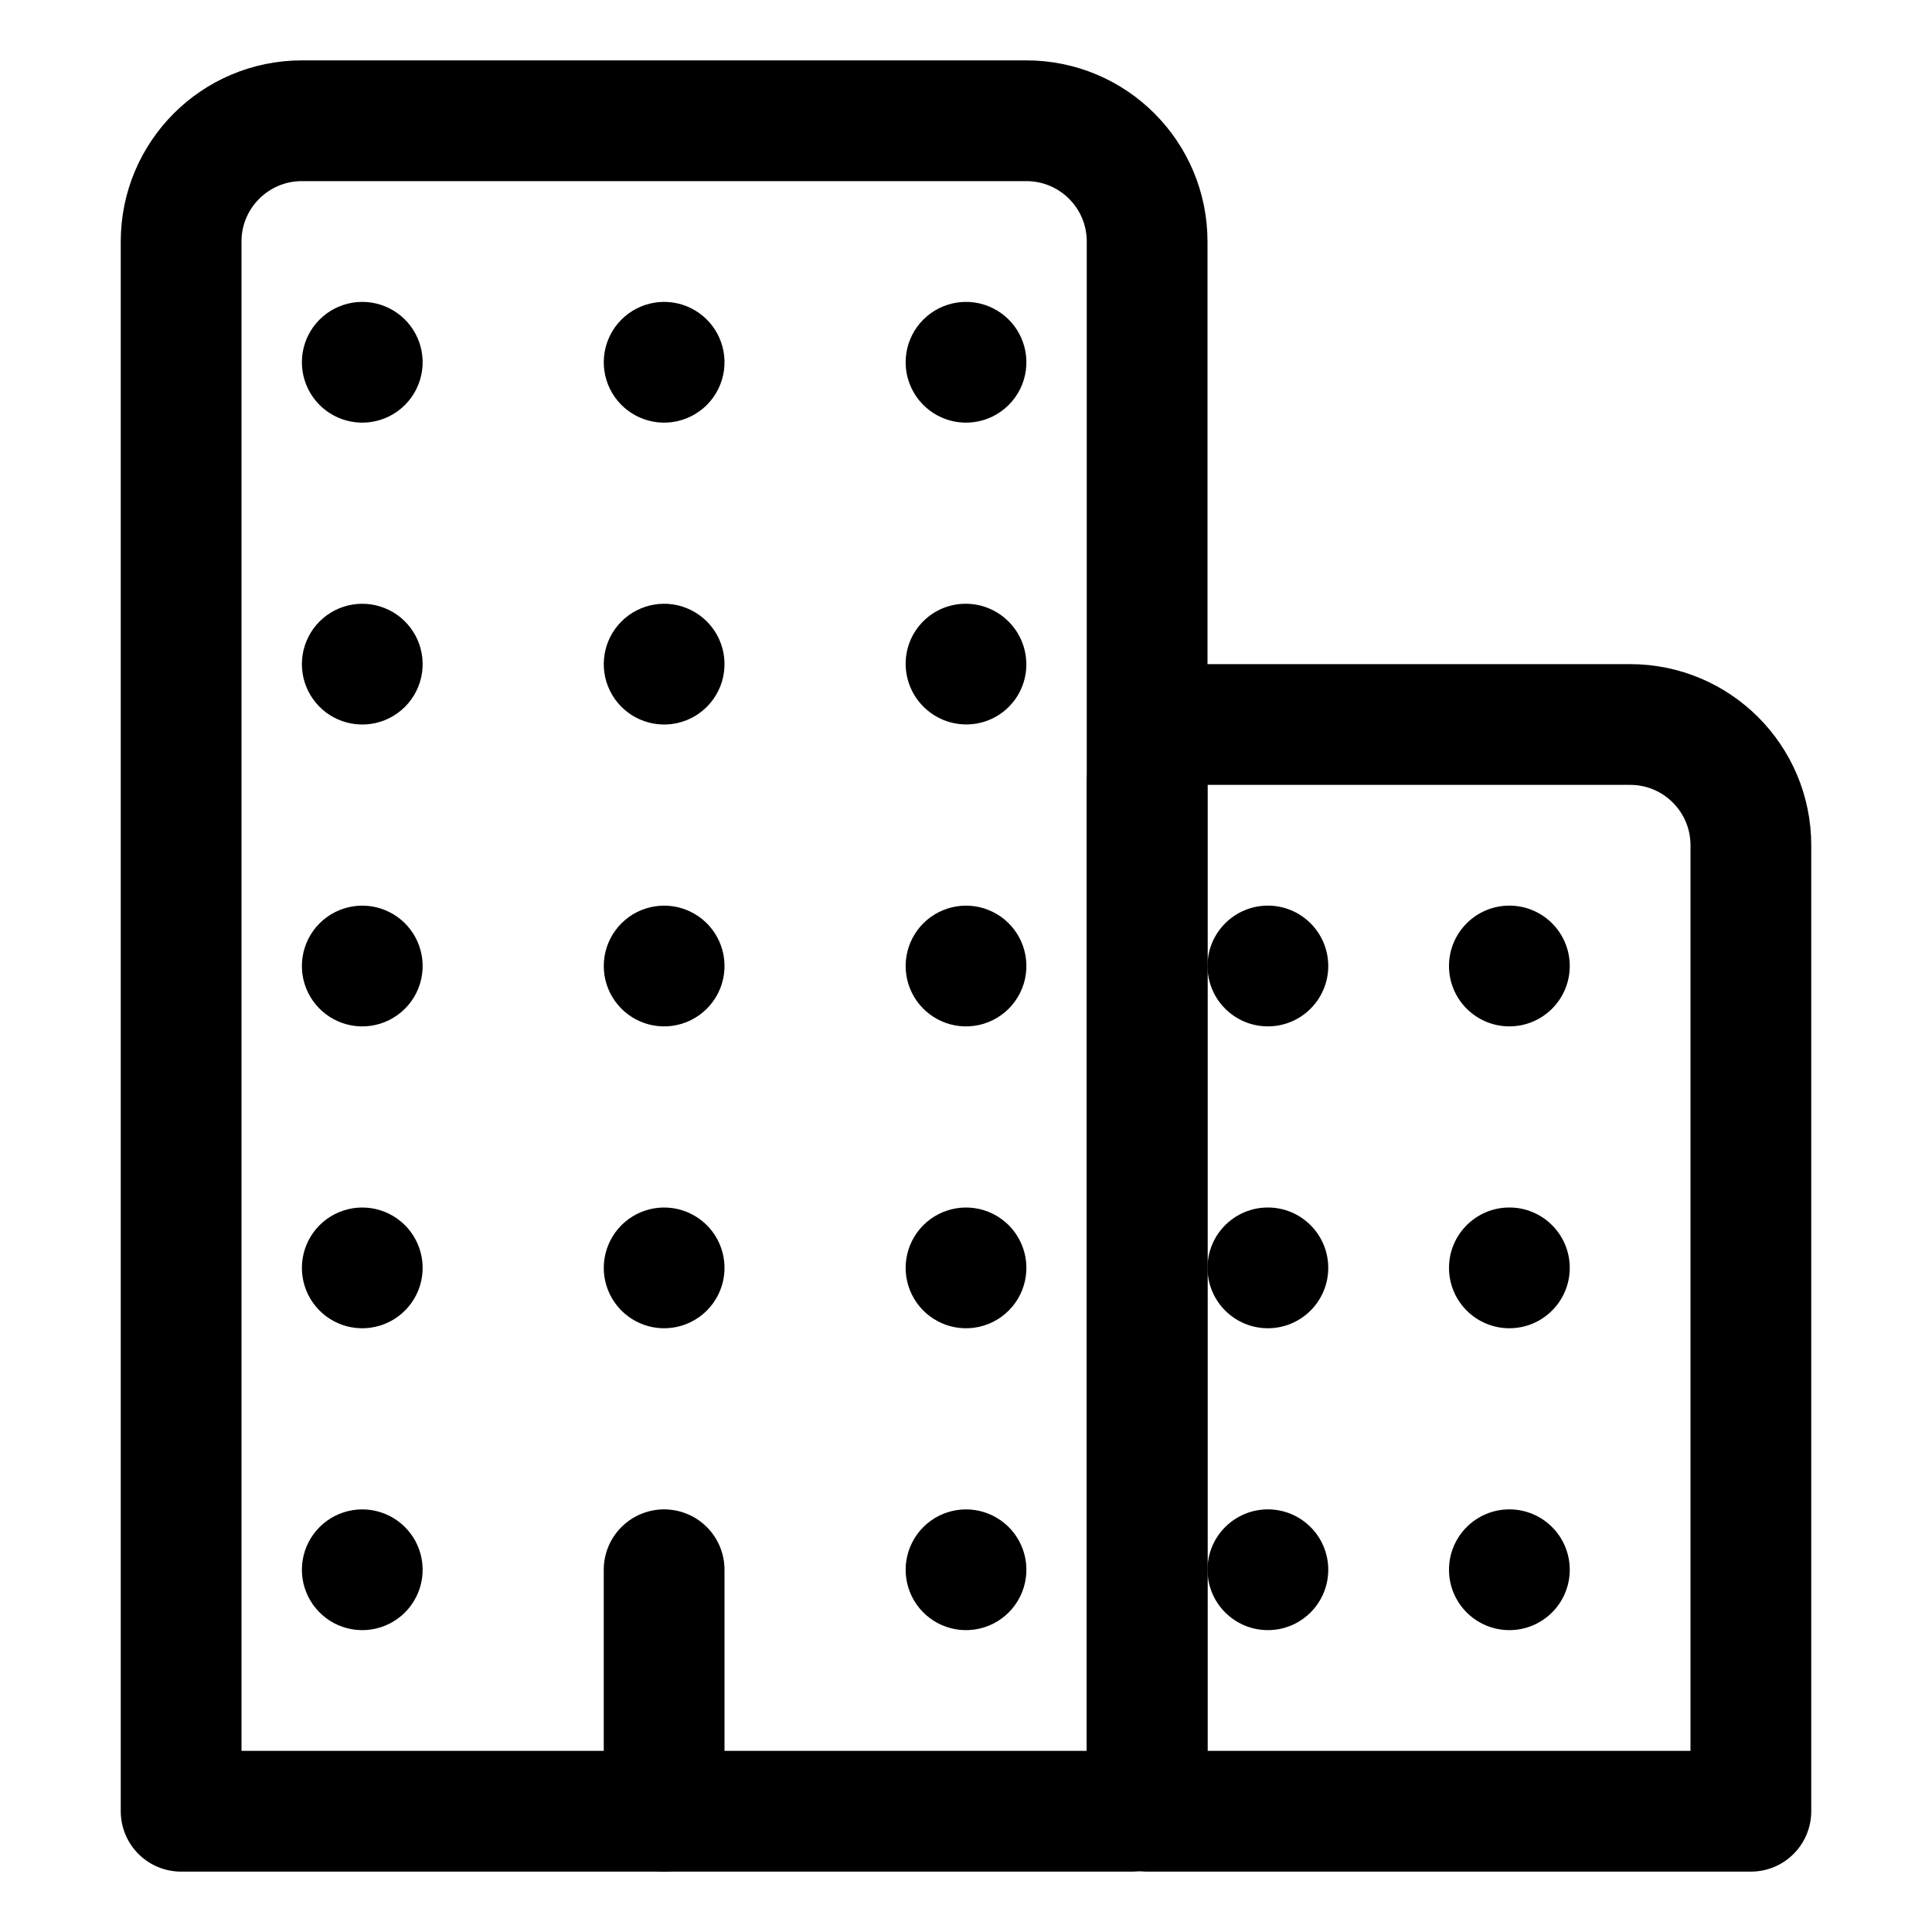
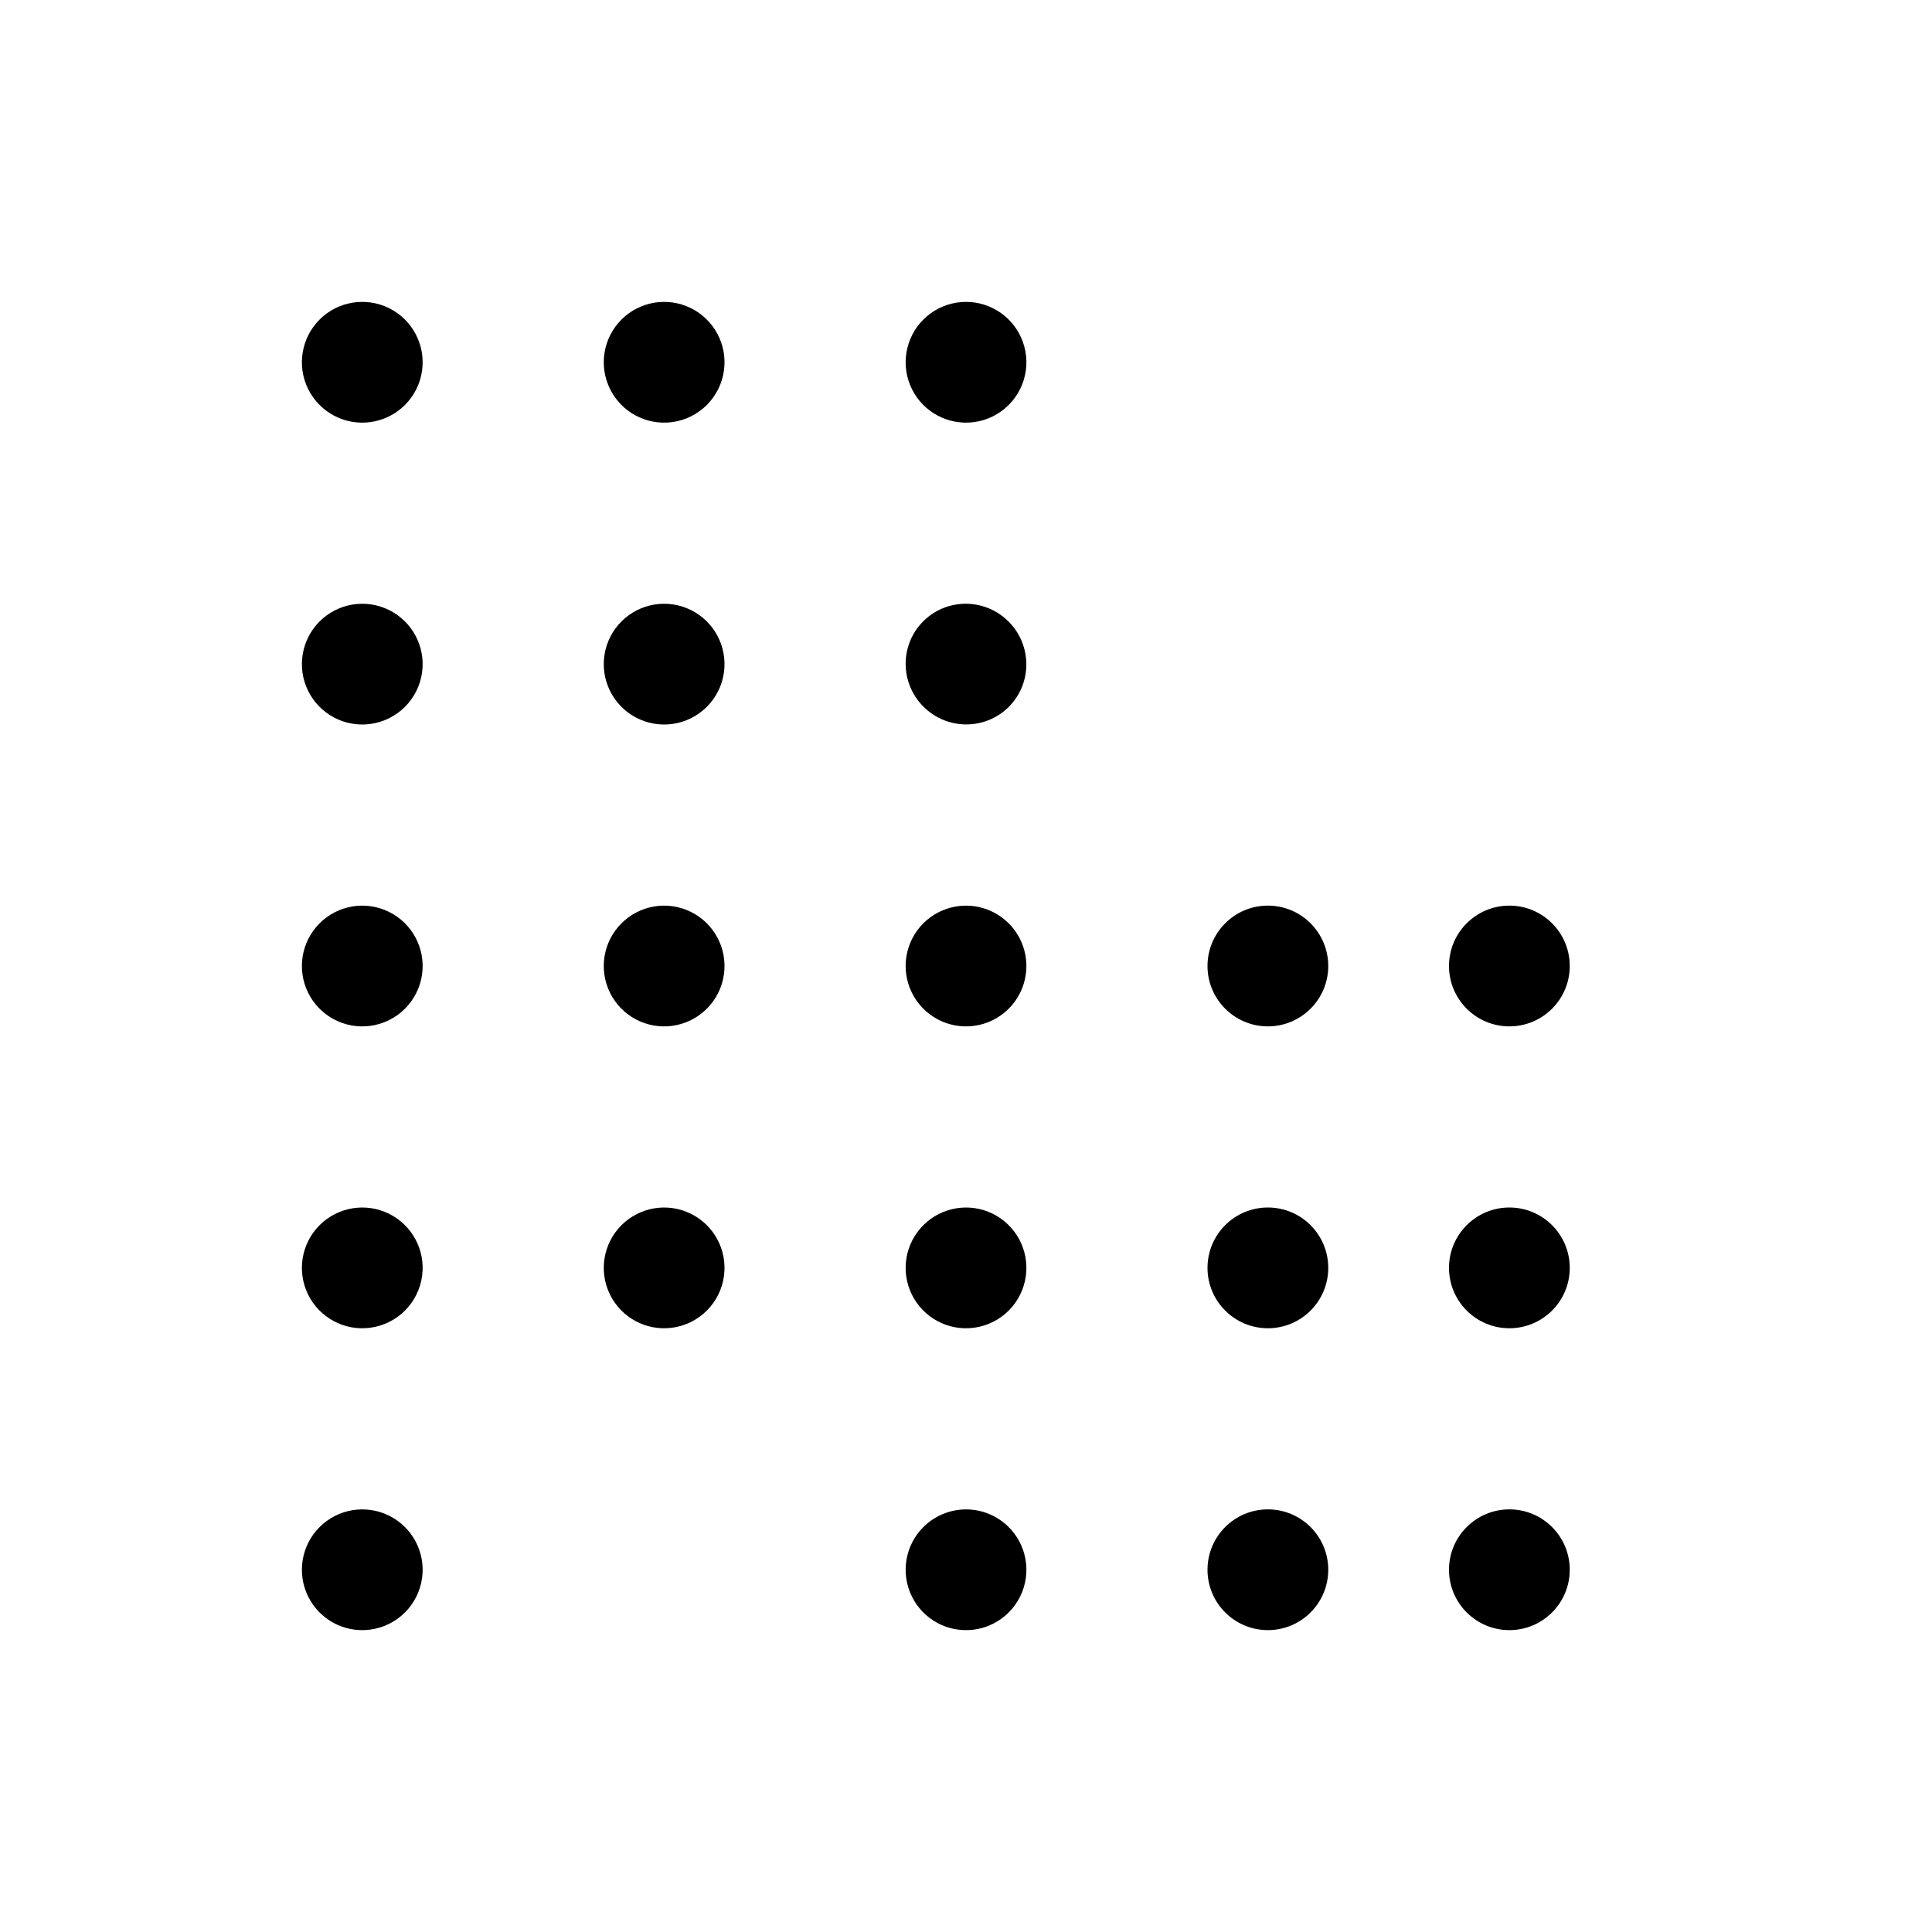
- <svg xmlns="http://www.w3.org/2000/svg" width="512" height="512" viewBox="0 0 512 512">
-   <line x1="176" y1="416" x2="176" y2="480" style="fill:none;stroke:#000;stroke-linecap:round;stroke-linejoin:round;stroke-width:32px" />
-   <path d="M80,32H272a32,32,0,0,1,32,32V476a4,4,0,0,1-4,4H48a0,0,0,0,1,0,0V64A32,32,0,0,1,80,32Z" style="fill:none;stroke:#000;stroke-linecap:round;stroke-linejoin:round;stroke-width:32px" />
-   <path d="M320,192H432a32,32,0,0,1,32,32V480a0,0,0,0,1,0,0H304a0,0,0,0,1,0,0V208A16,16,0,0,1,320,192Z" style="fill:none;stroke:#000;stroke-linecap:round;stroke-linejoin:round;stroke-width:32px" />
+ <svg xmlns="http://www.w3.org/2000/svg" viewBox="0 0 512 512">
+   <line x1="176" y1="416" x2="176" y2="480" style="fill:none;stroke-linecap:round;stroke-linejoin:round;stroke-width:32px" />
+   <path d="M80,32H272a32,32,0,0,1,32,32V476a4,4,0,0,1-4,4H48a0,0,0,0,1,0,0V64A32,32,0,0,1,80,32Z" style="fill:none;stroke-linecap:round;stroke-linejoin:round;stroke-width:32px" />
+   <path d="M320,192H432a32,32,0,0,1,32,32V480a0,0,0,0,1,0,0H304a0,0,0,0,1,0,0V208A16,16,0,0,1,320,192Z" style="fill:none;stroke-linecap:round;stroke-linejoin:round;stroke-width:32px" />
  <path d="M98.08,431.87a16,16,0,1,1,13.79-13.79A16,16,0,0,1,98.08,431.87Z" />
  <path d="M98.08,351.87a16,16,0,1,1,13.79-13.79A16,16,0,0,1,98.08,351.87Z" />
  <path d="M98.08,271.87a16,16,0,1,1,13.79-13.79A16,16,0,0,1,98.08,271.87Z" />
  <path d="M98.08,191.87a16,16,0,1,1,13.79-13.79A16,16,0,0,1,98.08,191.87Z" />
  <path d="M98.08,111.87a16,16,0,1,1,13.79-13.79A16,16,0,0,1,98.08,111.87Z" />
  <path d="M178.08,351.87a16,16,0,1,1,13.79-13.79A16,16,0,0,1,178.08,351.87Z" />
  <path d="M178.08,271.87a16,16,0,1,1,13.79-13.79A16,16,0,0,1,178.08,271.87Z" />
  <path d="M178.08,191.87a16,16,0,1,1,13.79-13.79A16,16,0,0,1,178.08,191.87Z" />
  <path d="M178.08,111.87a16,16,0,1,1,13.79-13.79A16,16,0,0,1,178.08,111.87Z" />
  <path d="M258.08,431.87a16,16,0,1,1,13.79-13.79A16,16,0,0,1,258.08,431.87Z" />
  <path d="M258.08,351.87a16,16,0,1,1,13.79-13.79A16,16,0,0,1,258.08,351.87Z" />
  <path d="M258.08,271.87a16,16,0,1,1,13.79-13.79A16,16,0,0,1,258.08,271.87Z" />
  <ellipse cx="256" cy="176" rx="15.95" ry="16.03" transform="translate(-49.47 232.56) rotate(-45)" />
  <path d="M258.08,111.87a16,16,0,1,1,13.79-13.79A16,16,0,0,1,258.08,111.87Z" />
  <path d="M400,400a16,16,0,1,0,16,16,16,16,0,0,0-16-16Z" />
  <path d="M400,320a16,16,0,1,0,16,16,16,16,0,0,0-16-16Z" />
  <path d="M400,240a16,16,0,1,0,16,16,16,16,0,0,0-16-16Z" />
  <path d="M336,400a16,16,0,1,0,16,16,16,16,0,0,0-16-16Z" />
  <path d="M336,320a16,16,0,1,0,16,16,16,16,0,0,0-16-16Z" />
  <path d="M336,240a16,16,0,1,0,16,16,16,16,0,0,0-16-16Z" />
</svg>
